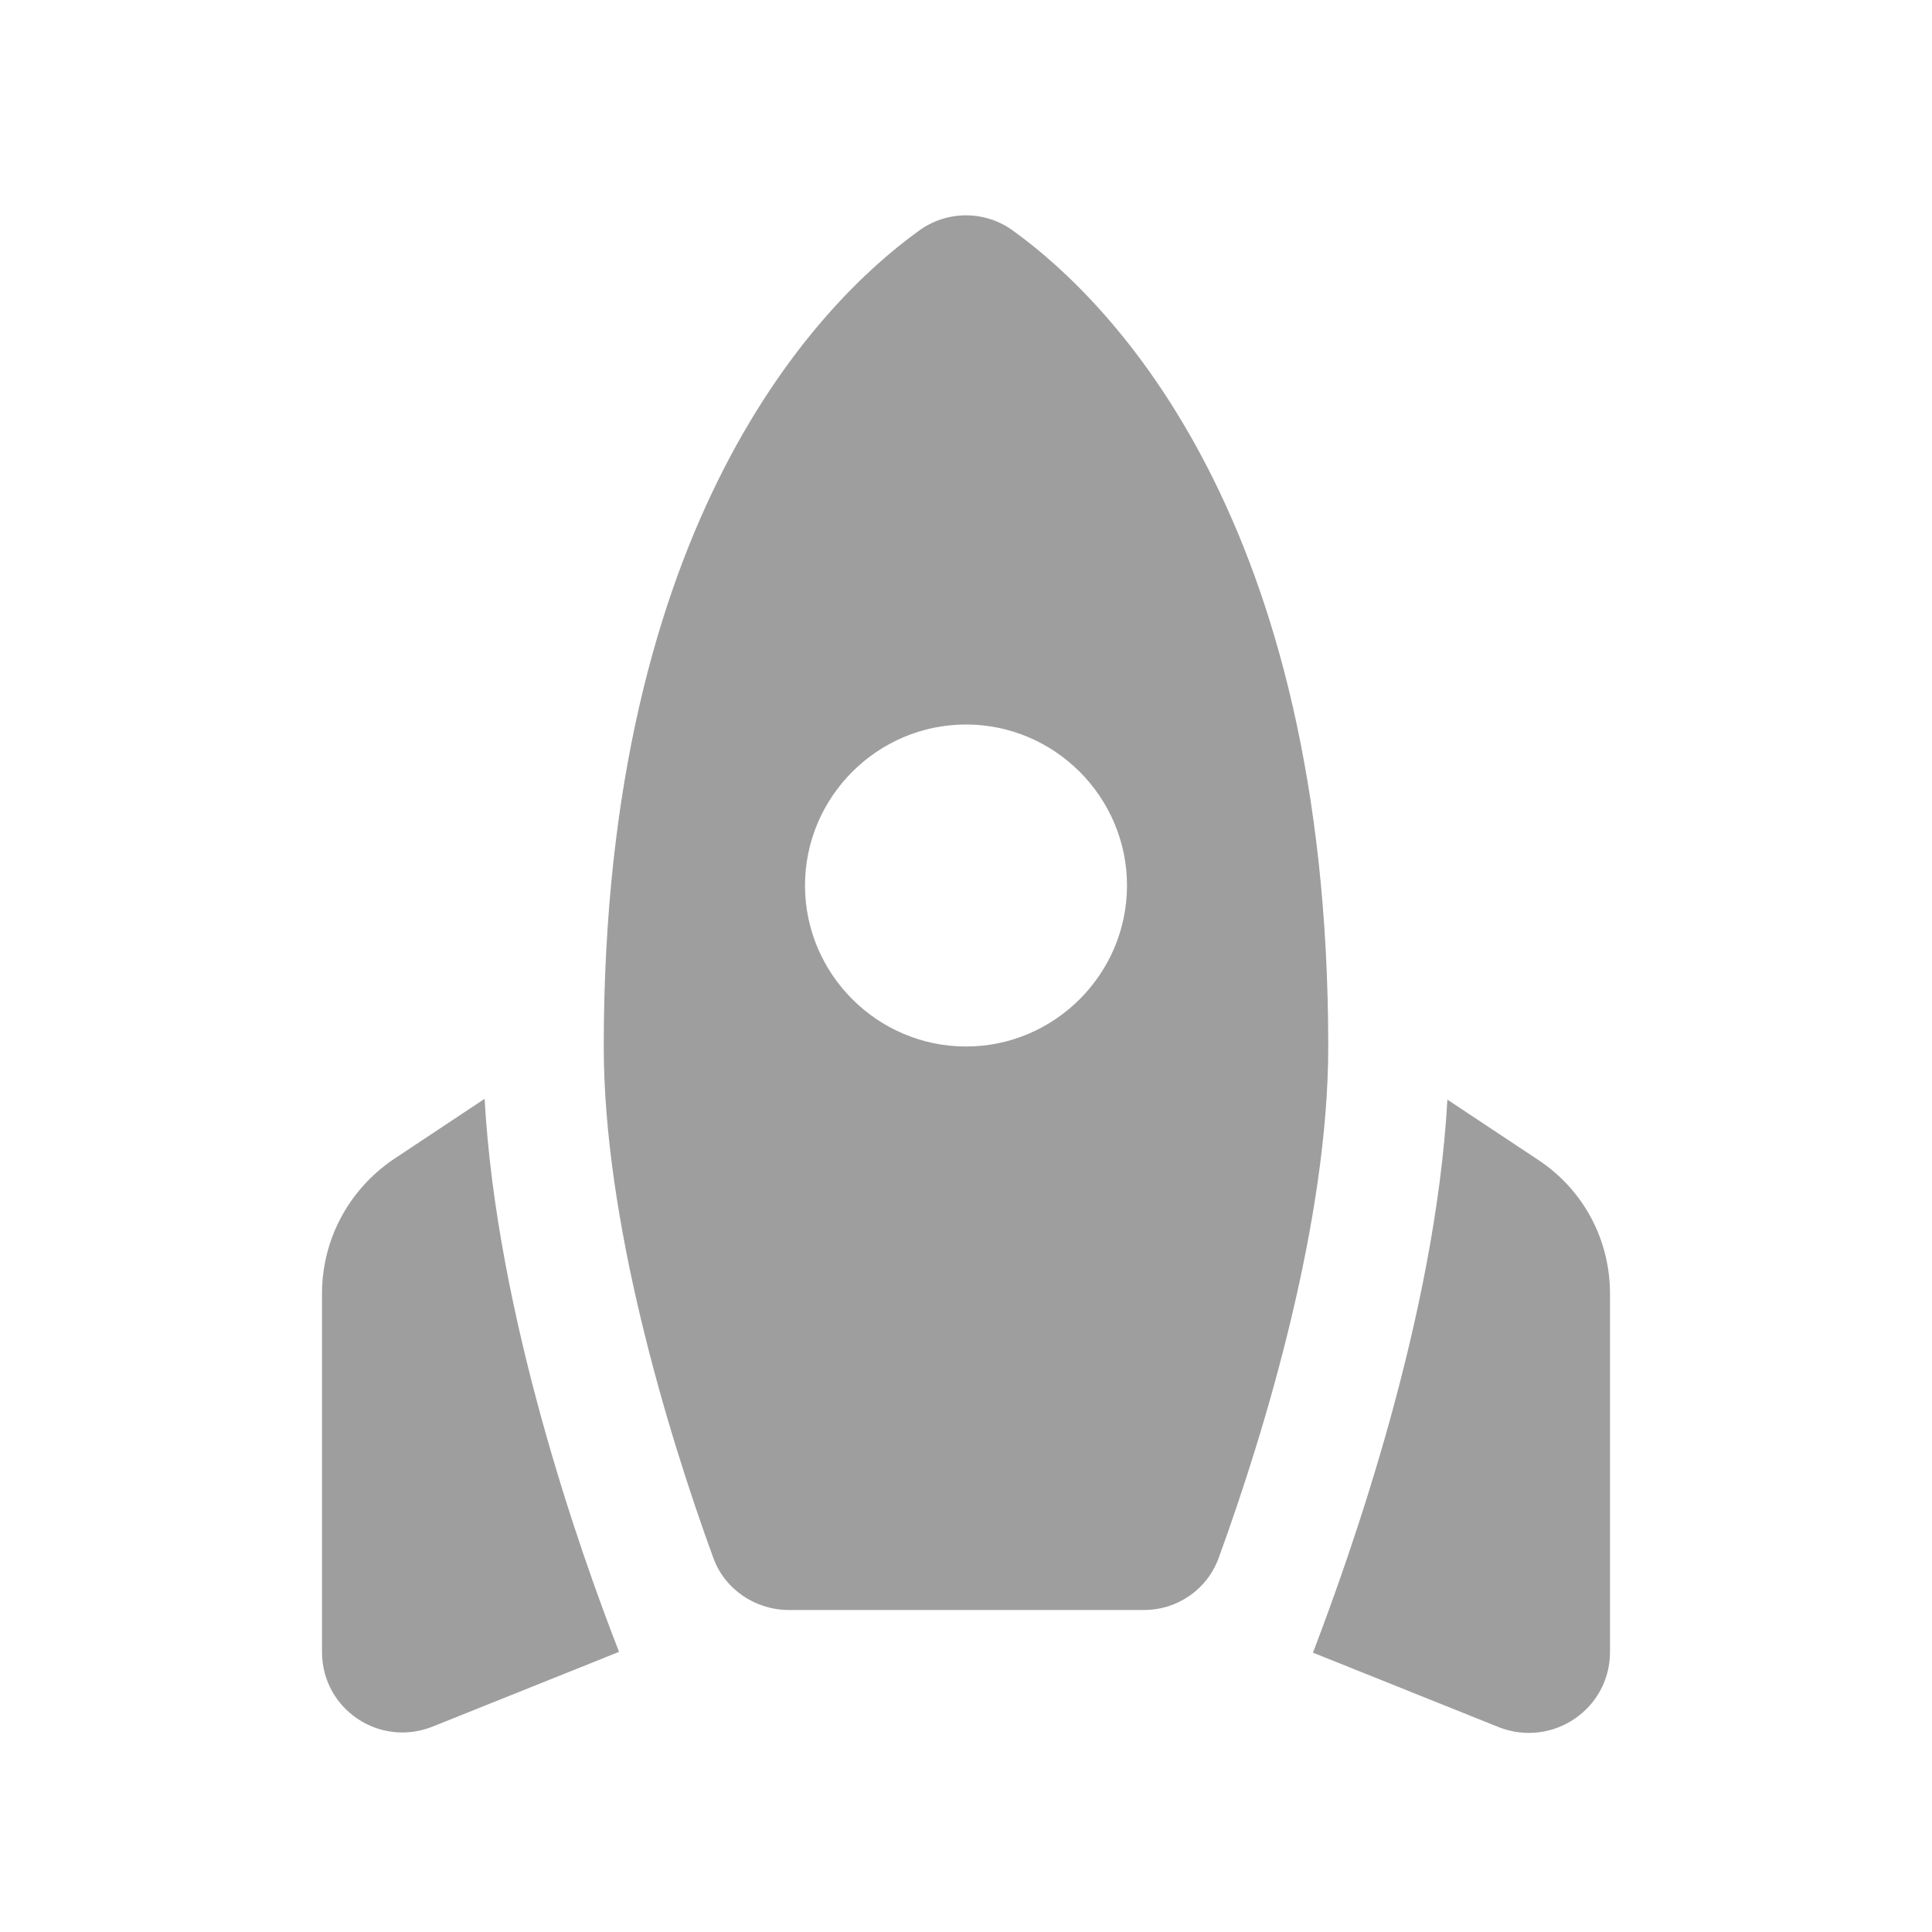
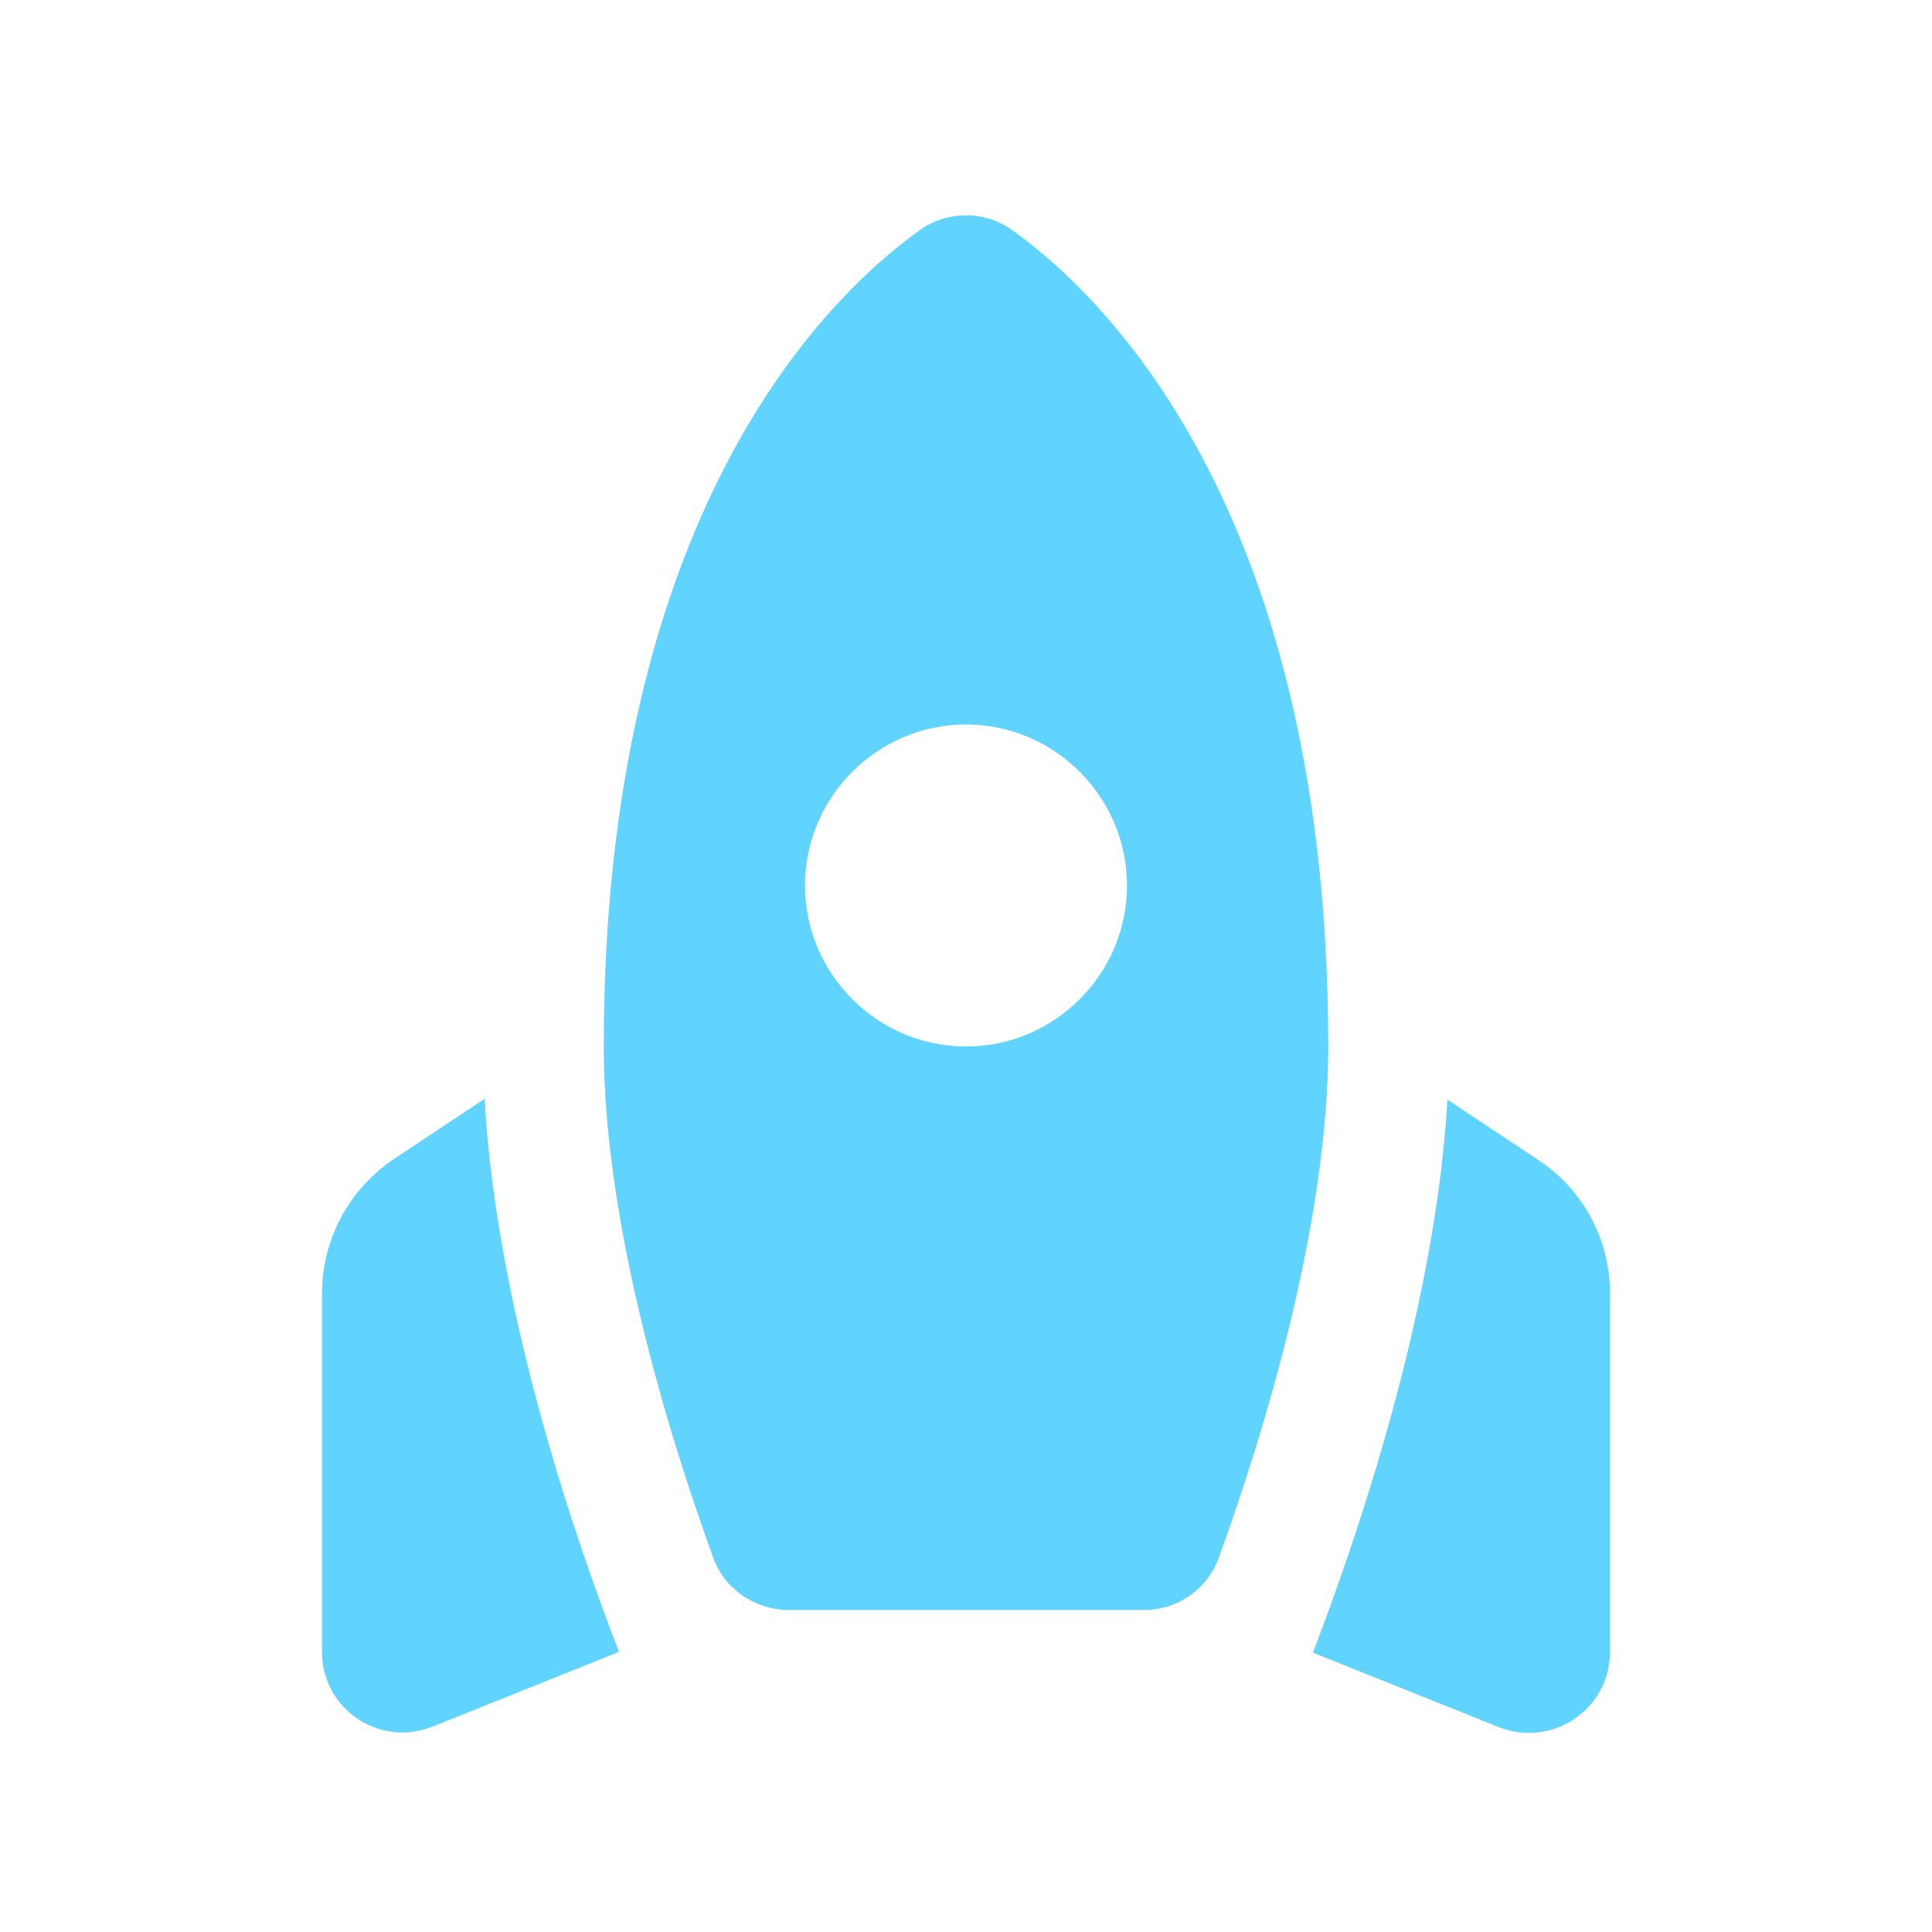
<svg xmlns="http://www.w3.org/2000/svg" width="512" height="512" viewBox="0 0 24 24">
-   <path fill="#9e9e9e" d="M11.41 2.87a.99.99 0 0 1 1.18 0c1.22.88 3.91 3.59 3.91 10.13c0 2.16-.78 4.76-1.36 6.35c-.14.39-.51.65-.93.65H9.8c-.42 0-.8-.26-.94-.65C8.28 17.76 7.5 15.16 7.5 13c0-6.54 2.69-9.25 3.91-10.13zM14 11c0-1.1-.9-2-2-2s-2 .9-2 2s.9 2 2 2s2-.9 2-2zm-6.31 9.52c-.48-1.23-1.52-4.17-1.67-6.87l-1.13.75c-.56.38-.89 1-.89 1.67v4.45c0 .71.71 1.19 1.37.93l2.32-.93zm12.31 0v-4.45c0-.67-.33-1.29-.89-1.66l-1.13-.75c-.15 2.69-1.2 5.64-1.67 6.87l2.32.93c.66.25 1.37-.23 1.37-.94z" />
+   <path fill="#60d4ff" d="M11.41 2.87a.99.99 0 0 1 1.18 0c1.22.88 3.91 3.59 3.91 10.13c0 2.16-.78 4.76-1.36 6.35c-.14.39-.51.65-.93.65H9.8c-.42 0-.8-.26-.94-.65C8.28 17.76 7.5 15.16 7.5 13c0-6.54 2.69-9.25 3.91-10.13zM14 11c0-1.1-.9-2-2-2s-2 .9-2 2s.9 2 2 2s2-.9 2-2zm-6.31 9.52c-.48-1.23-1.52-4.17-1.67-6.87l-1.13.75c-.56.38-.89 1-.89 1.67v4.45c0 .71.71 1.19 1.37.93l2.32-.93zm12.31 0v-4.45c0-.67-.33-1.29-.89-1.66l-1.13-.75c-.15 2.69-1.2 5.64-1.67 6.87l2.32.93c.66.25 1.37-.23 1.37-.94z" />
</svg>
